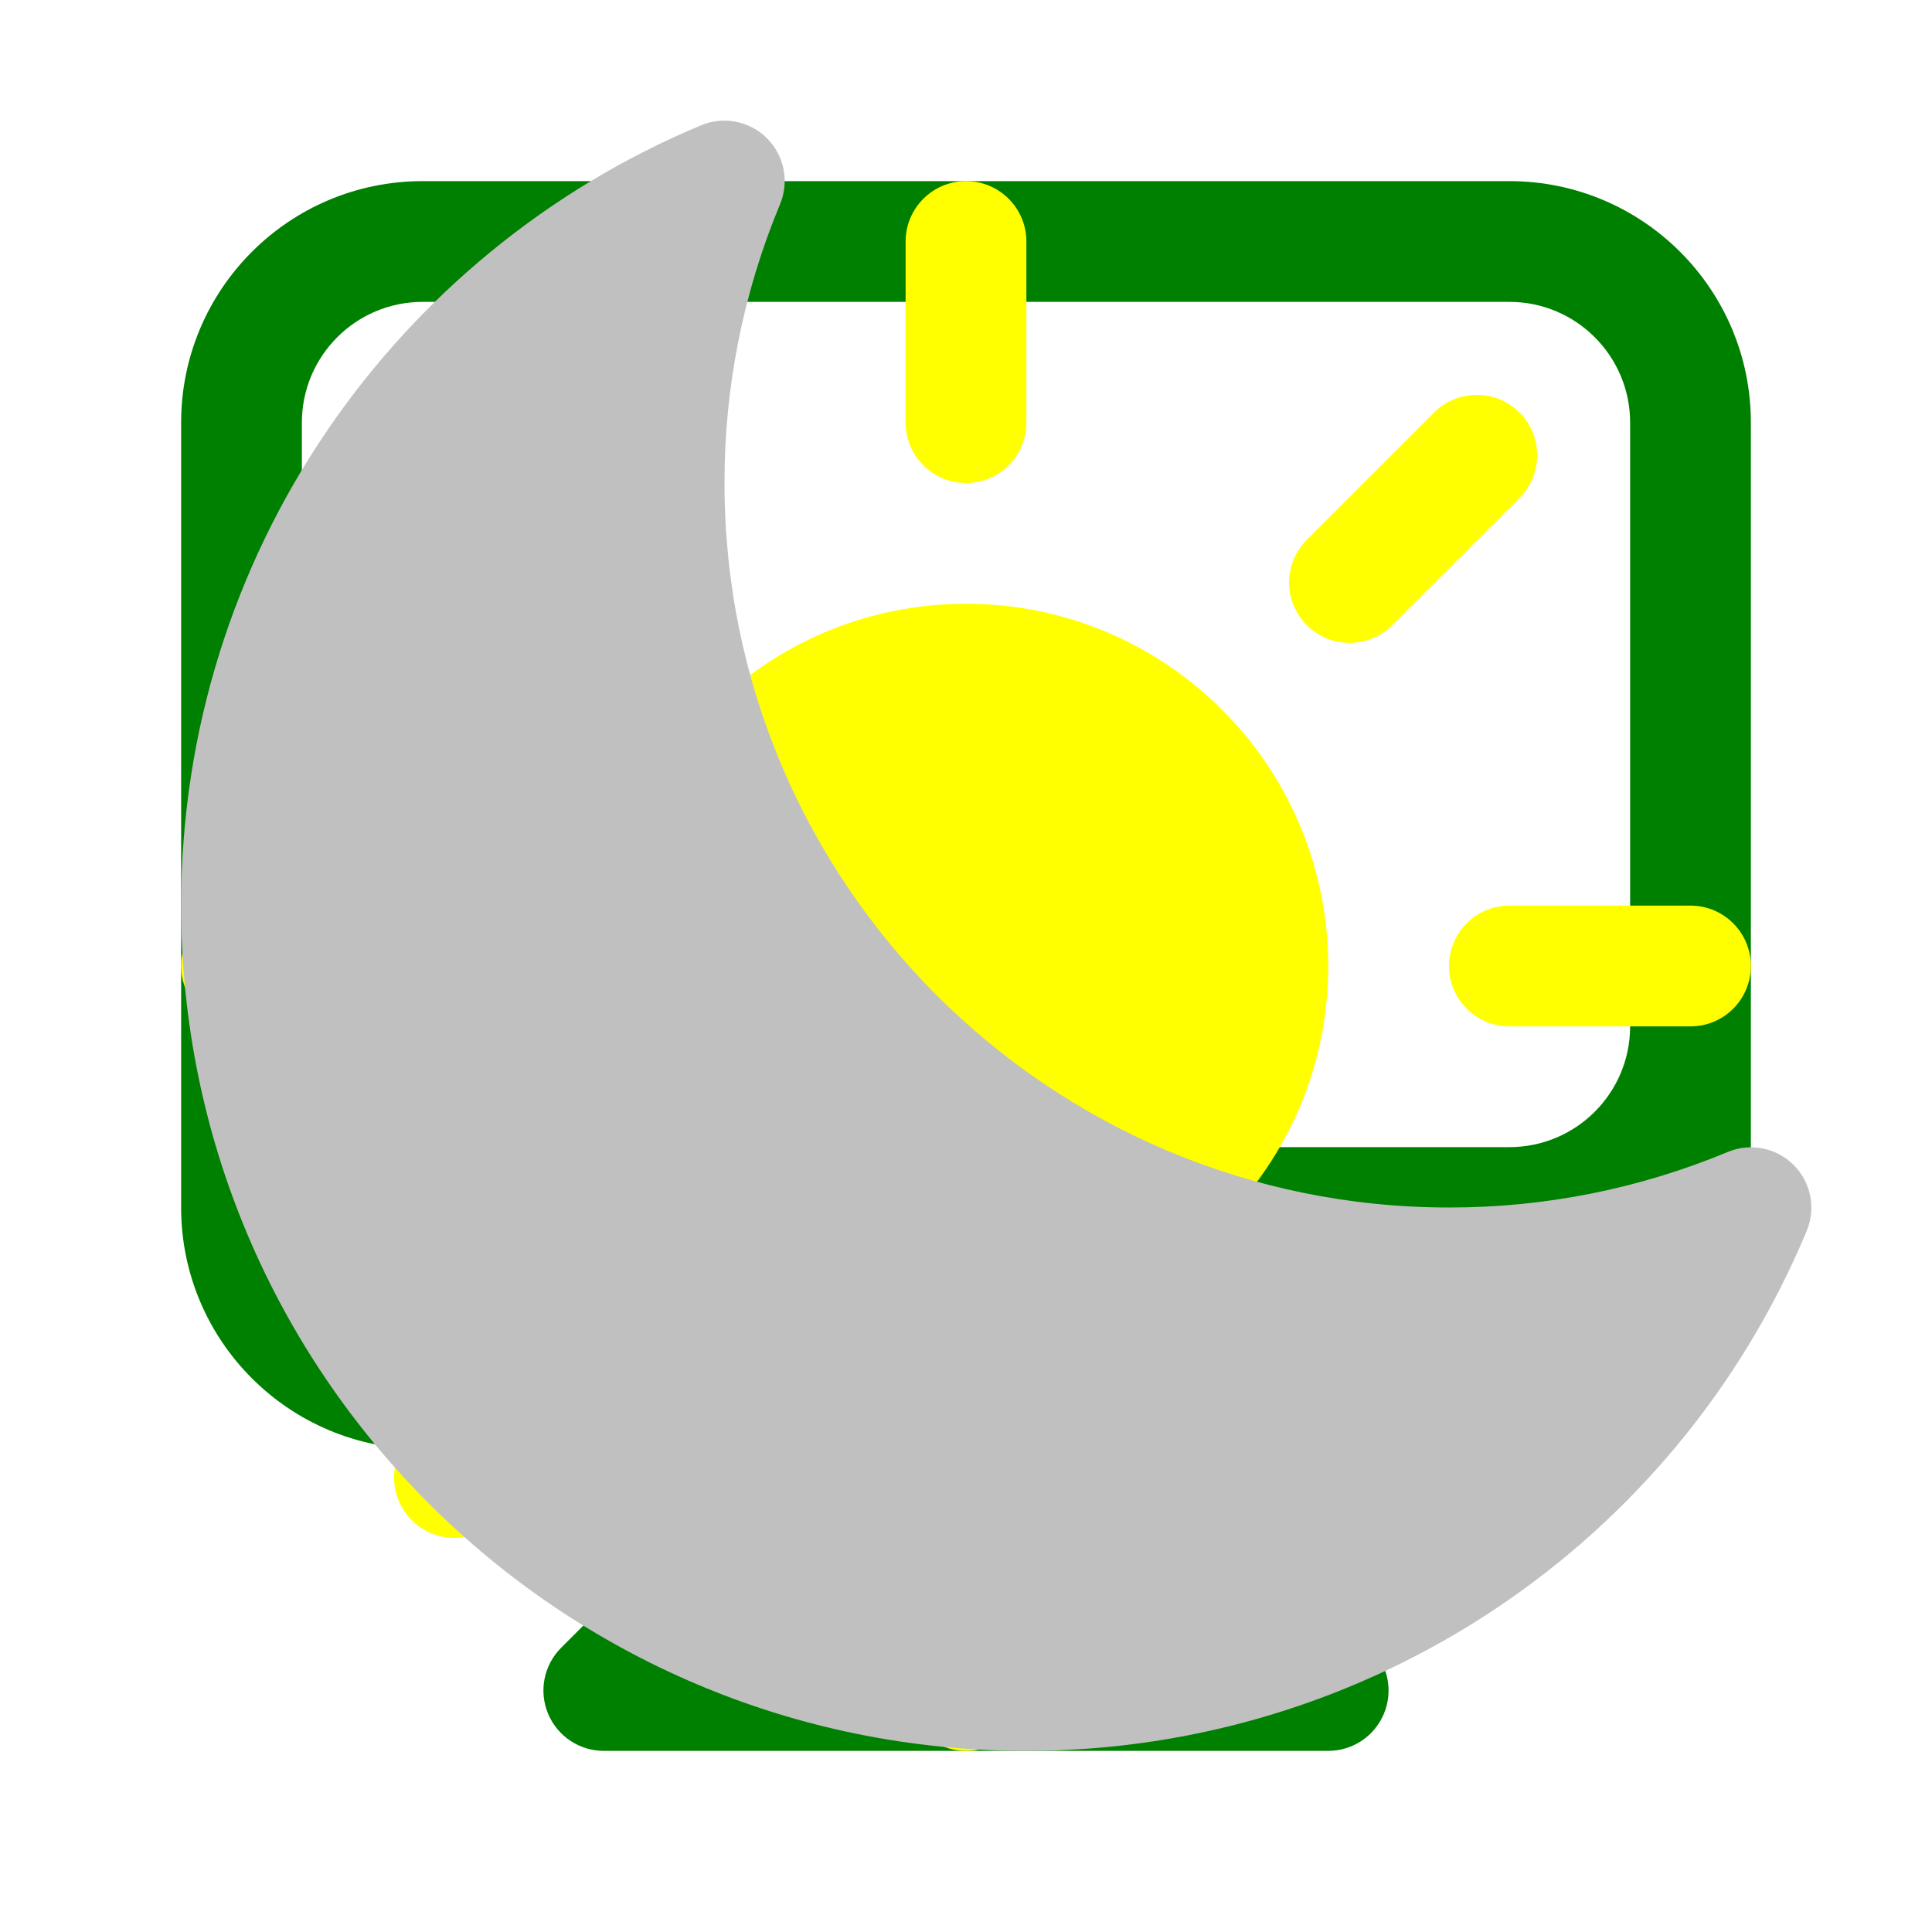
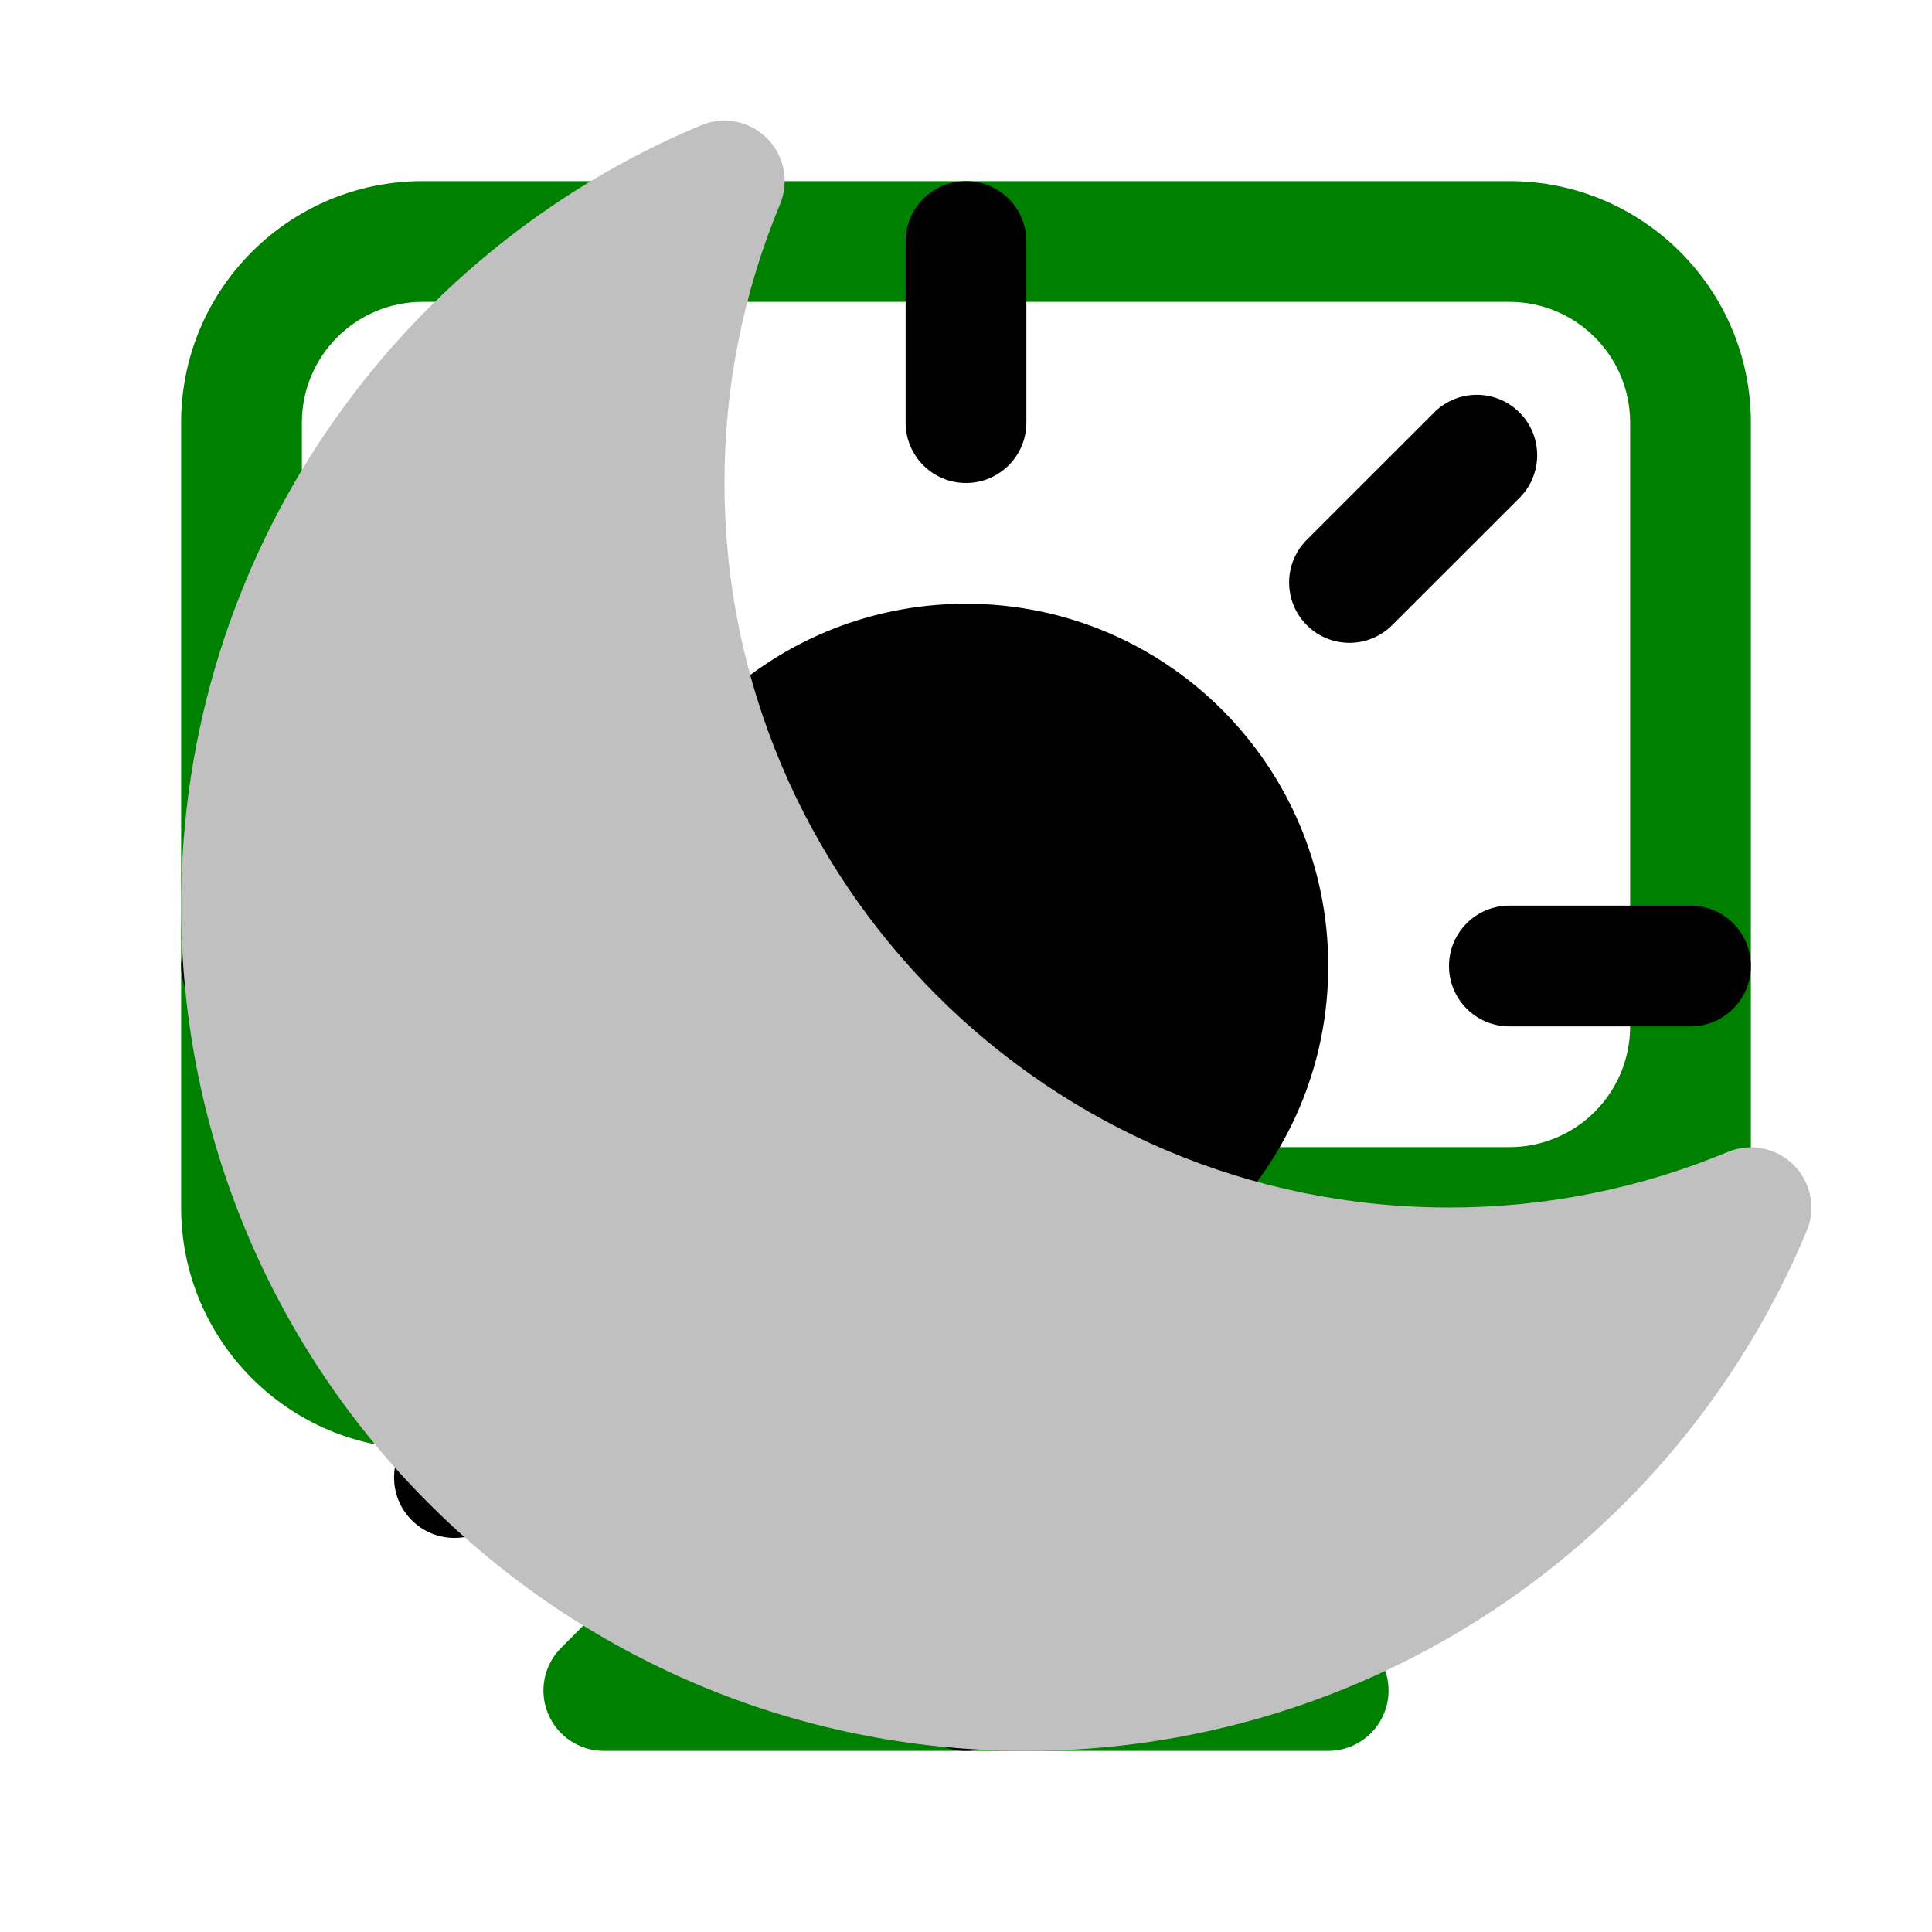
<svg xmlns="http://www.w3.org/2000/svg" viewBox="0 0 100 100">
  <symbol id="icon-system" viewBox="0 0 24 24">
    <path fill="green" fill-rule="evenodd" clip-rule="evenodd" d="M2.25 5.25a3 3 0 0 1 3-3h13.5a3 3 0 0 1 3 3V15a3 3 0 0 1-3 3h-3v.257c0 .597.237 1.17.659 1.591l.621.622a.75.75 0 0 1-.53 1.28h-9a.75.75 0 0 1-.53-1.28l.621-.622a2.25 2.25 0 0 0 .659-1.59V18h-3a3 3 0 0 1-3-3V5.25Zm1.5 0v7.5a1.5 1.5 0 0 0 1.5 1.5h13.5a1.5 1.5 0 0 0 1.5-1.5v-7.5a1.5 1.5 0 0 0-1.5-1.5H5.25a1.5 1.5 0 0 0-1.5 1.5Z">
    </path>
  </symbol>
  <symbol id="icon-sun" viewBox="0 0 24 24">
-     <path style="color:yellow" d="M12 2.25a.75.75 0 0 1 .75.75v2.25a.75.75 0 0 1-1.5 0V3a.75.75 0 0 1 .75-.75ZM7.5 12a4.5 4.5 0 1 1 9 0 4.5 4.5 0 0 1-9 0ZM18.894 6.166a.75.75 0 0 0-1.06-1.06l-1.591 1.59a.75.75 0 1 0 1.06 1.061l1.591-1.59ZM21.75 12a.75.75 0 0 1-.75.75h-2.25a.75.75 0 0 1 0-1.5H21a.75.75 0 0 1 .75.75ZM17.834 18.894a.75.75 0 0 0 1.06-1.06l-1.59-1.591a.75.75 0 1 0-1.061 1.06l1.59 1.591ZM12 18a.75.75 0 0 1 .75.75V21a.75.75 0 0 1-1.5 0v-2.25A.75.75 0 0 1 12 18ZM7.758 17.303a.75.75 0 0 0-1.061-1.06l-1.591 1.59a.75.75 0 0 0 1.06 1.061l1.591-1.59ZM6 12a.75.75 0 0 1-.75.75H3a.75.75 0 0 1 0-1.5h2.25A.75.75 0 0 1 6 12ZM6.697 7.757a.75.75 0 0 0 1.06-1.06l-1.59-1.591a.75.75 0 0 0-1.061 1.06l1.59 1.591Z">
+     <path d="M12 2.25a.75.75 0 0 1 .75.75v2.25a.75.75 0 0 1-1.5 0V3a.75.75 0 0 1 .75-.75ZM7.5 12a4.5 4.5 0 1 1 9 0 4.5 4.5 0 0 1-9 0ZM18.894 6.166a.75.75 0 0 0-1.06-1.06l-1.591 1.59a.75.75 0 1 0 1.06 1.061l1.591-1.59ZM21.75 12a.75.75 0 0 1-.75.75h-2.25a.75.75 0 0 1 0-1.5H21a.75.75 0 0 1 .75.75ZM17.834 18.894a.75.75 0 0 0 1.06-1.06l-1.59-1.591a.75.75 0 1 0-1.061 1.06l1.59 1.591ZM12 18a.75.75 0 0 1 .75.75V21a.75.75 0 0 1-1.5 0v-2.25A.75.75 0 0 1 12 18ZM7.758 17.303a.75.75 0 0 0-1.061-1.06l-1.591 1.59a.75.75 0 0 0 1.06 1.061l1.591-1.59ZM6 12a.75.75 0 0 1-.75.75H3a.75.75 0 0 1 0-1.5h2.25A.75.75 0 0 1 6 12ZM6.697 7.757a.75.75 0 0 0 1.06-1.06l-1.59-1.591a.75.75 0 0 0-1.061 1.06l1.59 1.591Z">
    </path>
  </symbol>
  <symbol id="icon-moon" viewBox="0 0 24 24">
    <path fill="silver" fill-rule="evenodd" clip-rule="evenodd" d="M9.528 1.718a.75.75 0 0 1 .162.819A8.97 8.97 0 0 0 9 6a9 9 0 0 0 9 9 8.97 8.97 0 0 0 3.463-.69.75.75 0 0 1 .981.98 10.503 10.503 0 0 1-9.694 6.46c-5.799 0-10.5-4.7-10.5-10.5 0-4.368 2.667-8.112 6.46-9.694a.75.75 0 0 1 .818.162Z">
    </path>
  </symbol>
  <svg width="100" height="100" fill="currentColor">
    <use href="#icon-system" />
  </svg>
  <svg width="100" height="100" fill="currentColor">
    <use href="#icon-sun" />
  </svg>
  <svg width="100" height="100" fill="currentColor">
    <use href="#icon-moon" />
  </svg>
</svg>
